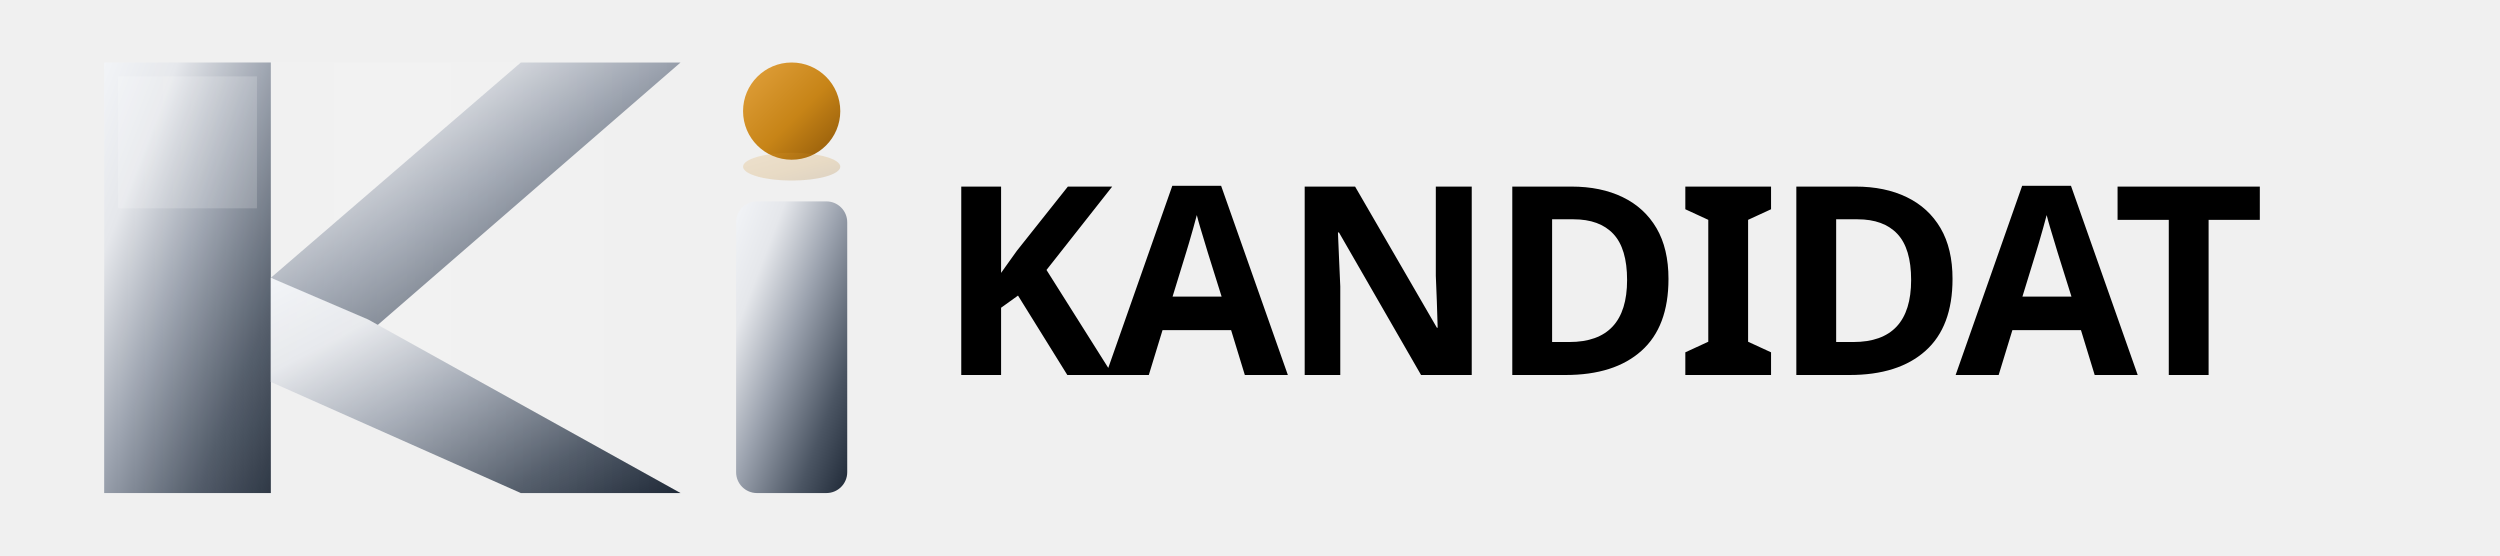
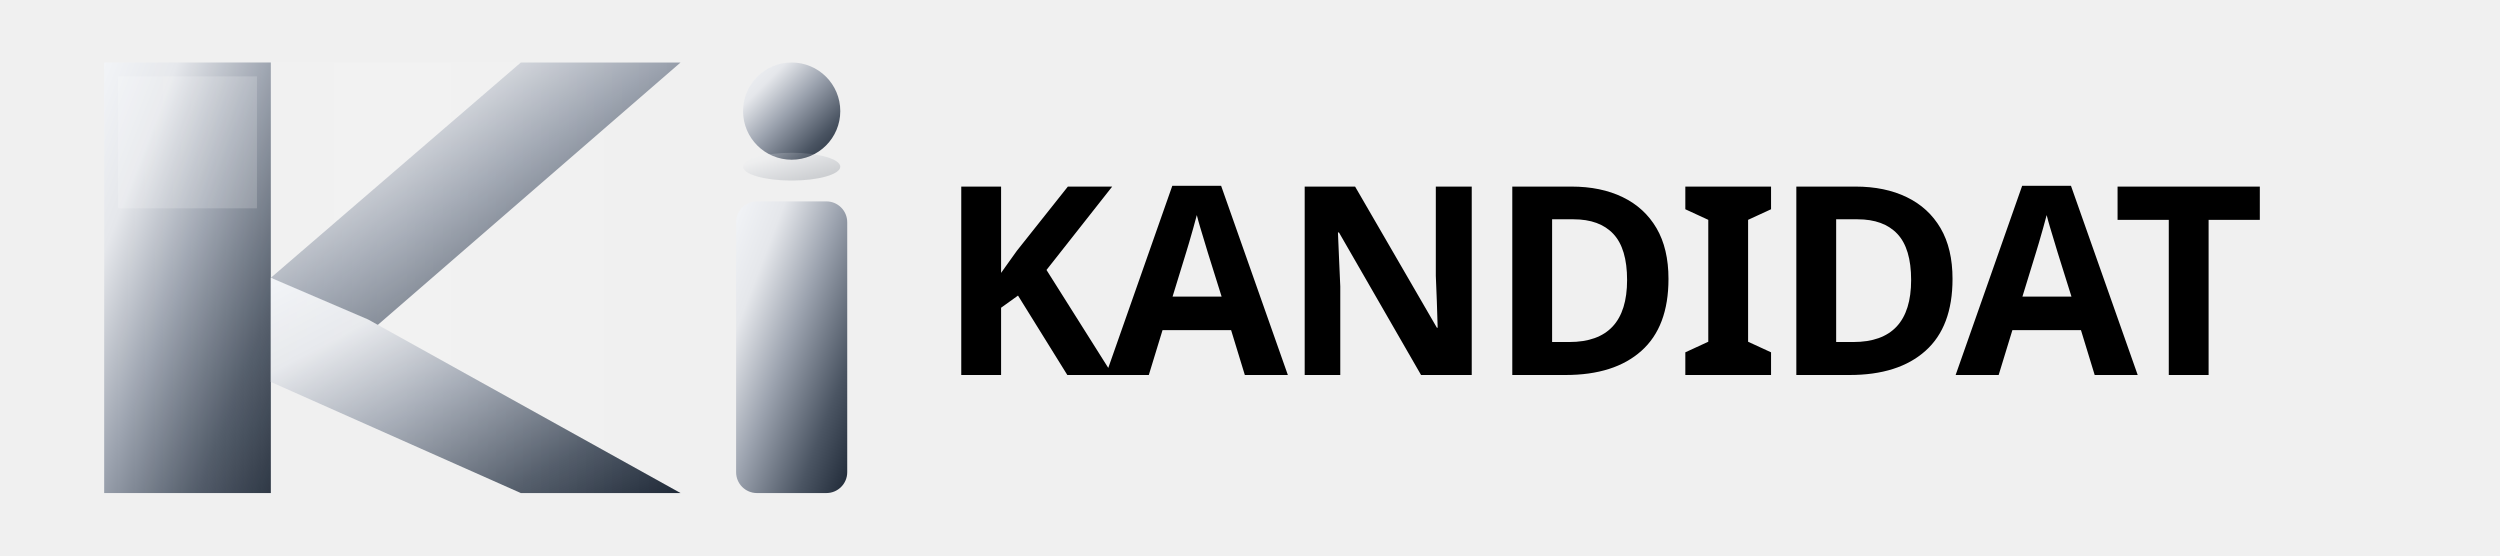
<svg xmlns="http://www.w3.org/2000/svg" viewBox="0 0 720 160" role="img" aria-label="KI-Kandidat" fill="currentColor">
  <defs>
    <linearGradient id="kiSilver" x1="0" y1="0" x2="1" y2="1">
      <stop offset="0%" stop-color="#F2F4F7" />
      <stop offset="22%" stop-color="#E5E7EB" />
      <stop offset="48%" stop-color="#9CA3AF" />
      <stop offset="78%" stop-color="#4B5563" />
      <stop offset="100%" stop-color="#1F2937" />
    </linearGradient>
    <linearGradient id="kiShine" x1="0" y1="0" x2="1" y2="0">
      <stop offset="0%" stop-color="#FFFFFF" stop-opacity="0" />
      <stop offset="48%" stop-color="#FFFFFF" stop-opacity="0.55" />
      <stop offset="52%" stop-color="#FFFFFF" stop-opacity="0.55" />
      <stop offset="100%" stop-color="#FFFFFF" stop-opacity="0" />
    </linearGradient>
    <linearGradient id="kiAmber" x1="0" y1="0" x2="1" y2="1">
      <stop offset="0%" stop-color="#E2A23E" />
      <stop offset="55%" stop-color="#C78417" />
      <stop offset="100%" stop-color="#8E5708" />
    </linearGradient>
  </defs>
  <g>
    <path d="M30 18 L78 18 L78 142 L30 142 Z" fill="url(#kiSilver)" />
    <path d="M78 80 L150 18 L196 18 L106 96 Z" fill="url(#kiSilver)" />
    <path d="M78 80 L78 110 L150 142 L196 142 L106 92 Z" fill="url(#kiSilver)" />
    <path d="M34 22 L74 22 L74 60 L34 60 Z" fill="#FFFFFF" opacity="0.18" />
    <path d="M30 18 L78 18 L196 18 L196 142 L150 142 L78 110 L78 142 L30 142 Z" fill="url(#kiShine)" opacity="0.22" />
  </g>
  <g transform="translate(208 0)">
-     <circle cx="20" cy="32" r="14" fill="url(#kiAmber)" />
-     <ellipse cx="20" cy="48" rx="14" ry="4" fill="url(#kiAmber)" opacity="0.20" />
+     <circle cx="20" cy="32" r="14" fill="url(#kiSilver)" />
+     <ellipse cx="20" cy="48" rx="14" ry="4" fill="url(#kiSilver)" opacity="0.20" />
    <rect x="4" y="58" width="32" height="84" rx="6" fill="url(#kiSilver)" />
  </g>
  <text x="270" y="108" font-family="'Bricolage Grotesque','Plus Jakarta Sans',system-ui,sans-serif" font-weight="800" font-size="76" letter-spacing="-2" textLength="430" lengthAdjust="spacingAndGlyphs">KANDIDAT</text>
</svg>
